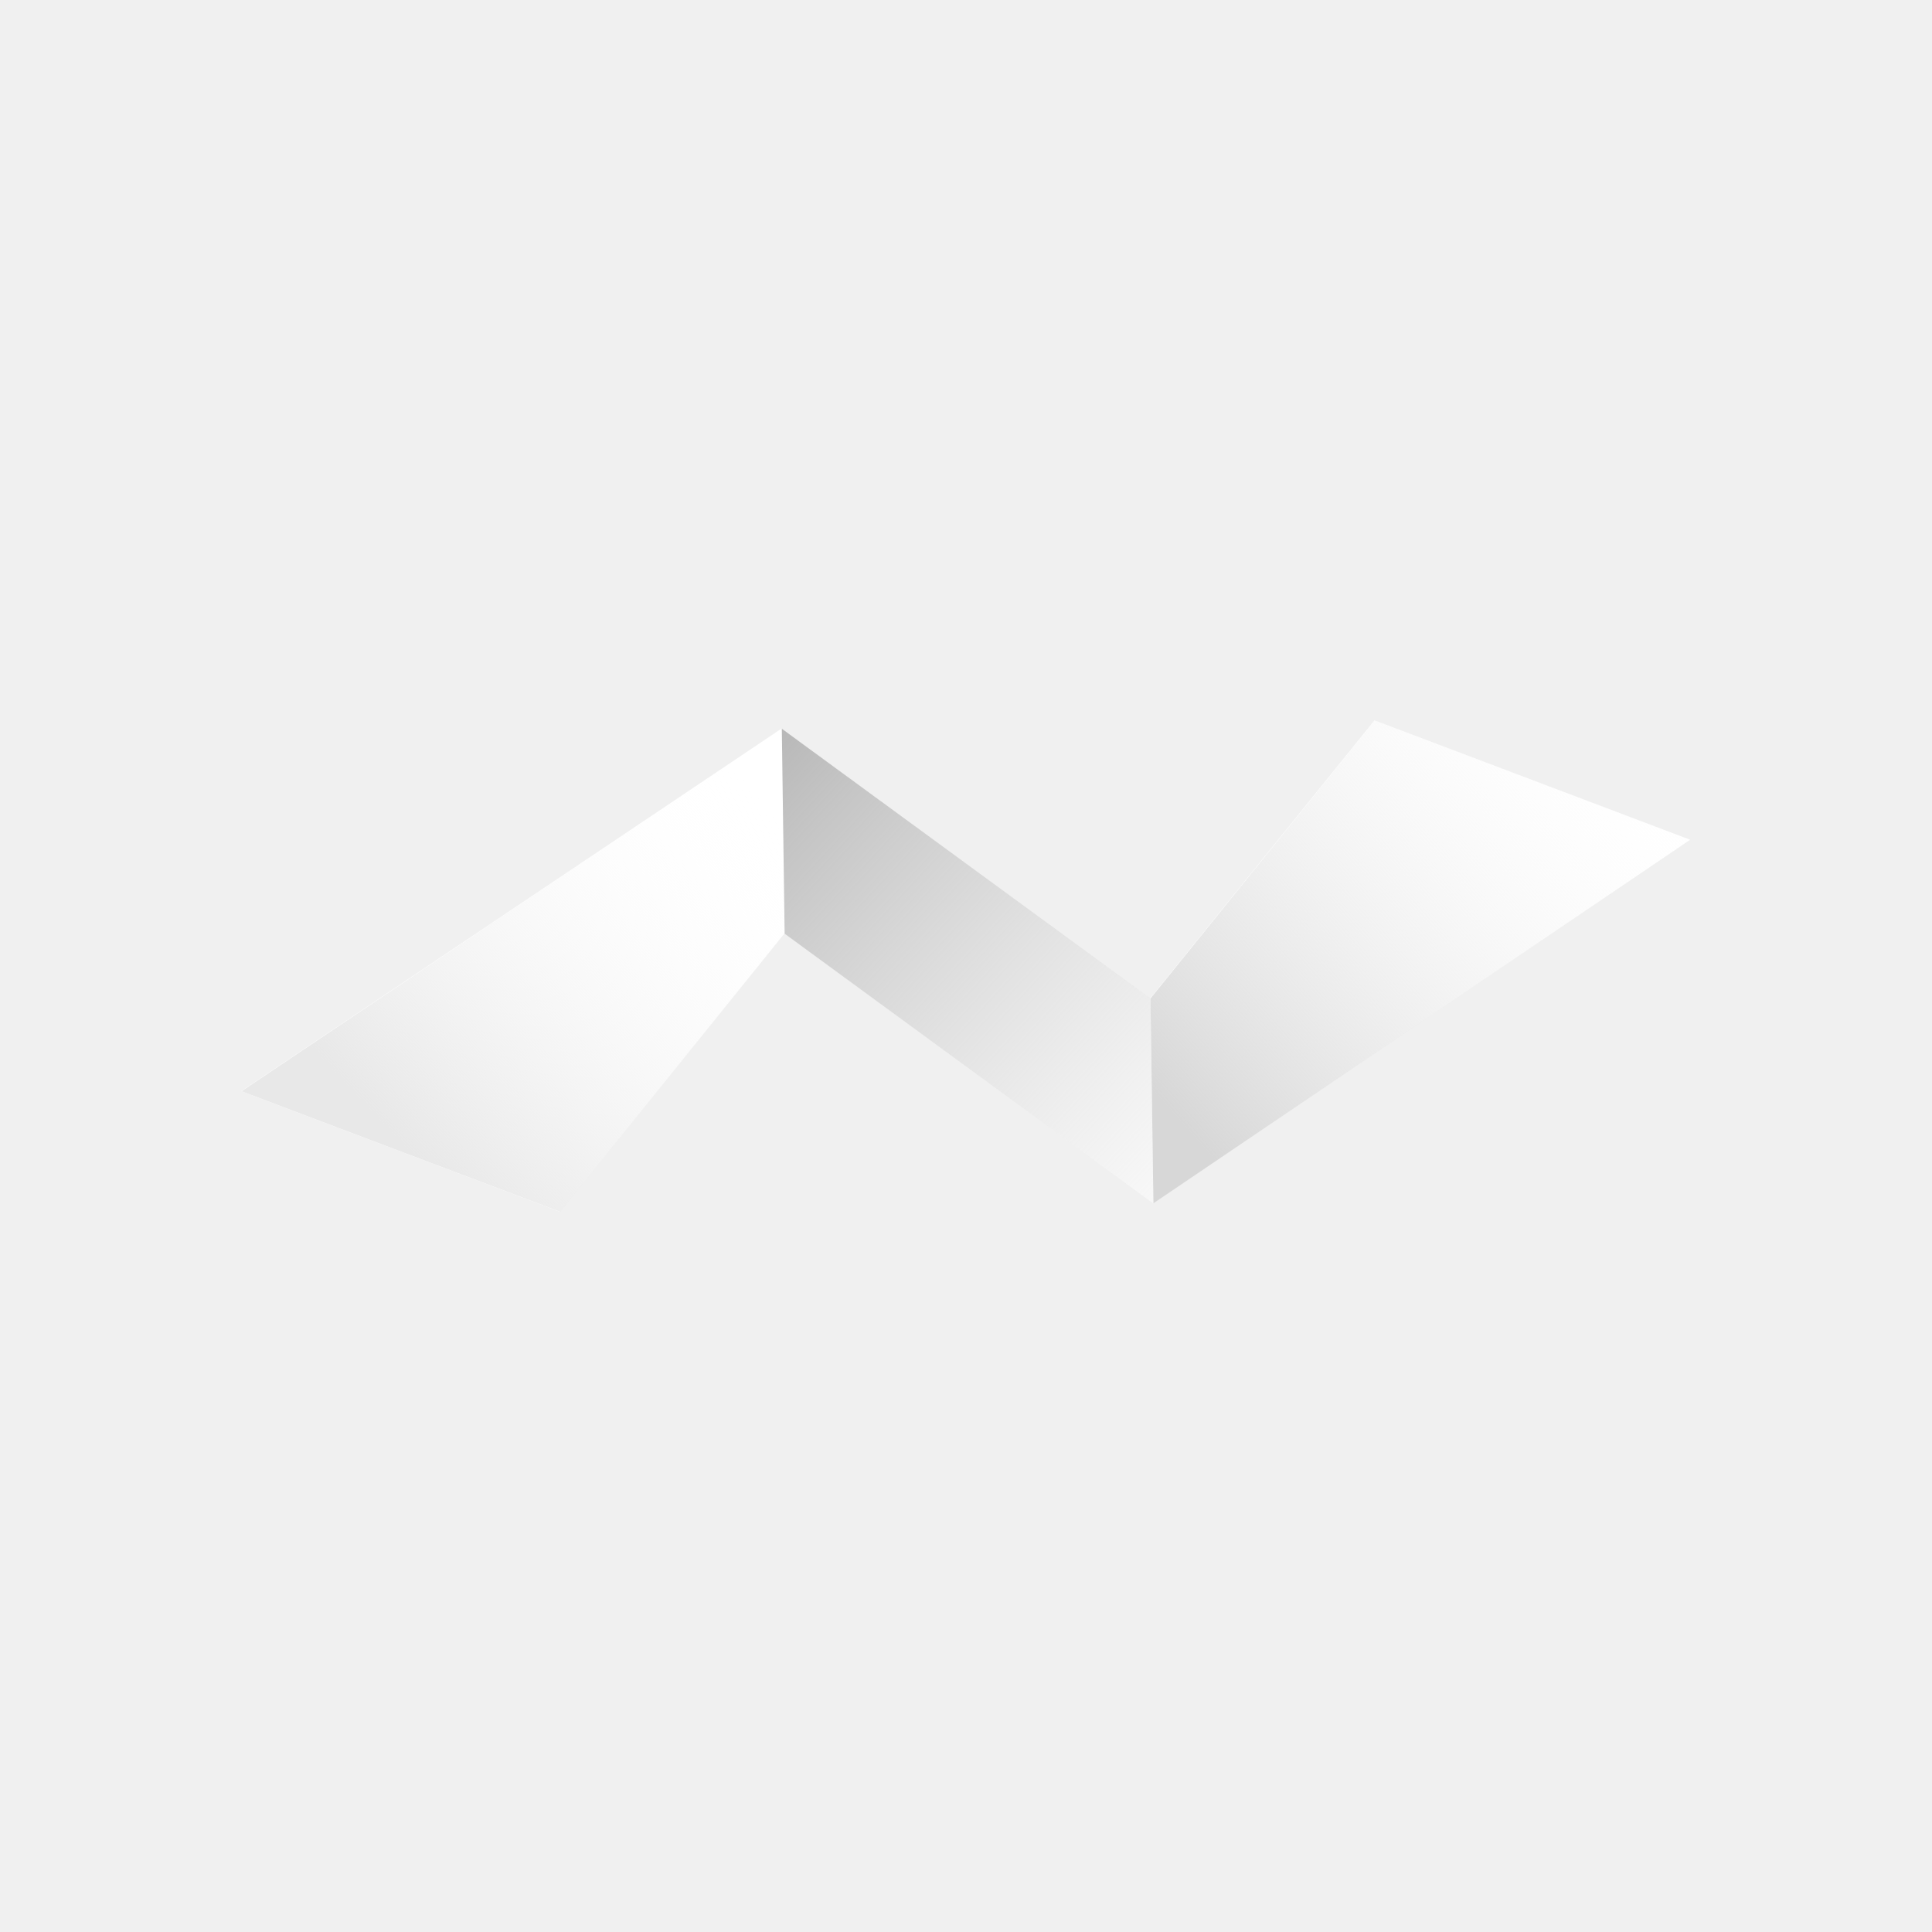
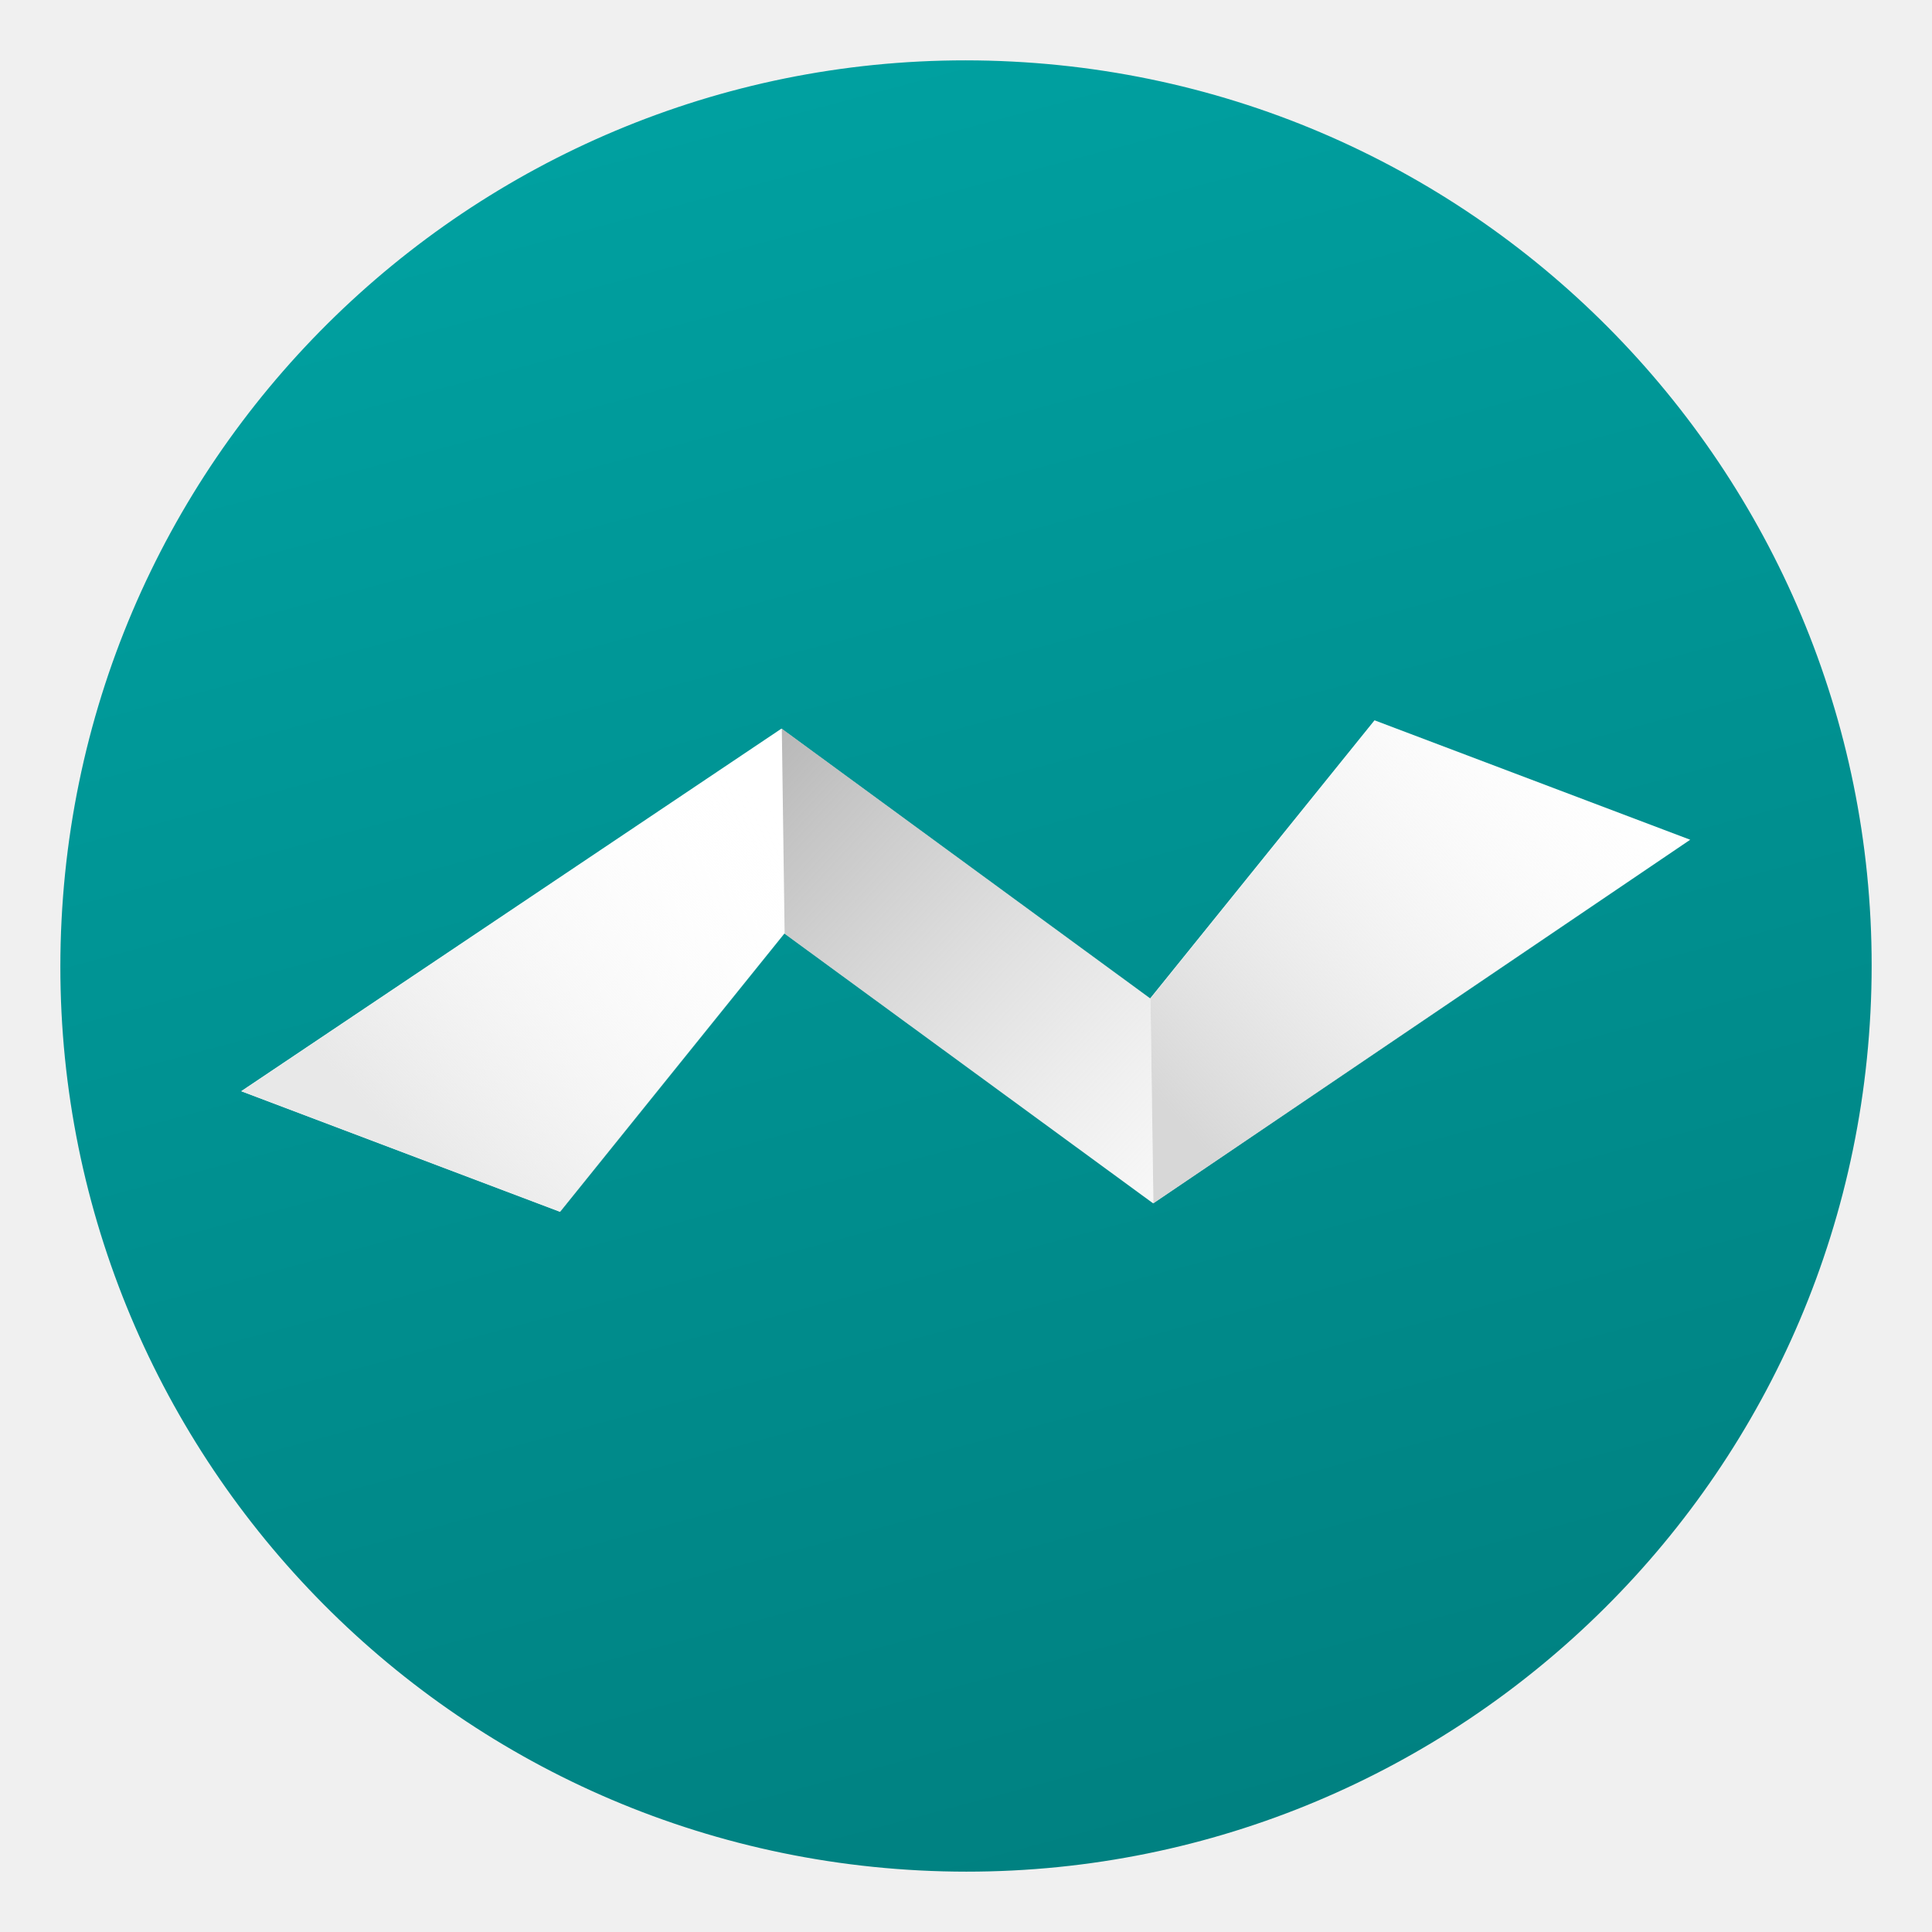
<svg xmlns="http://www.w3.org/2000/svg" width="800" height="800" version="1" viewBox="0 0 600 600">
  <defs>
+     <linearGradient id="linearGradient896" x1="18.179" x2="581.82" y1="391.18" y2="208.82" gradientTransform="translate(-15.723 -614.94)" gradientUnits="userSpaceOnUse">
+       <stop stop-color="#00a1a1" offset="0" />
+       <stop stop-color="#008080" offset="1" />
+     </linearGradient>
    <linearGradient id="linearGradient888" x1="207.6" x2="404.8" y1="210.1" y2="393.2" gradientUnits="userSpaceOnUse">
      <stop stop-color="#a5a5a5" offset="0" />
      <stop stop-color="#dedede" stop-opacity="0" offset="1" />
    </linearGradient>
    <linearGradient id="linearGradient896" x1="18.18" x2="581.8" y1="391.2" y2="208.8" gradientTransform="translate(-15.72 -614.9)" gradientUnits="userSpaceOnUse">
      <stop stop-color="#00a1a1" offset="0" />
      <stop stop-color="#008080" offset="1" />
    </linearGradient>
    <linearGradient id="linearGradient905" x1="128.2" x2="243.1" y1="359" y2="251.1" gradientUnits="userSpaceOnUse">
      <stop stop-color="#e8e8e8" offset="0" />
      <stop stop-color="#fff" stop-opacity="0" offset="1" />
    </linearGradient>
    <linearGradient id="linearGradient939" x1="357.7" x2="499.6" y1="338.5" y2="212.9" gradientUnits="userSpaceOnUse">
      <stop stop-color="#d7d7d7" offset="0" />
      <stop stop-color="#fdfdfd" stop-opacity="0" offset="1" />
    </linearGradient>
  </defs>
+   <circle transform="rotate(92.929)" cx="284.28" cy="-314.94" r="281.25" fill="url(#linearGradient896)" />
  <g stroke-width="1.211">
    <path d="m243.6 289.9 114.5 83.79 166.8-112.9-98.04-37.08-69.67 86.36-114.5-83.79-167.8 112.6 98.97 37.44z" fill="#fff" />
    <path d="m357.3 310.1-114.5-83.79 0.87 63.66 114.5 83.79z" fill="url(#linearGradient888)" />
    <path d="m242.8 226.3-167.8 112.6 98.97 37.44 69.68-86.37z" fill="url(#linearGradient905)" />
    <path d="m358.2 373.7 166.8-112.9-98.04-37.08-69.67 86.36z" fill="url(#linearGradient939)" />
  </g>
</svg>
